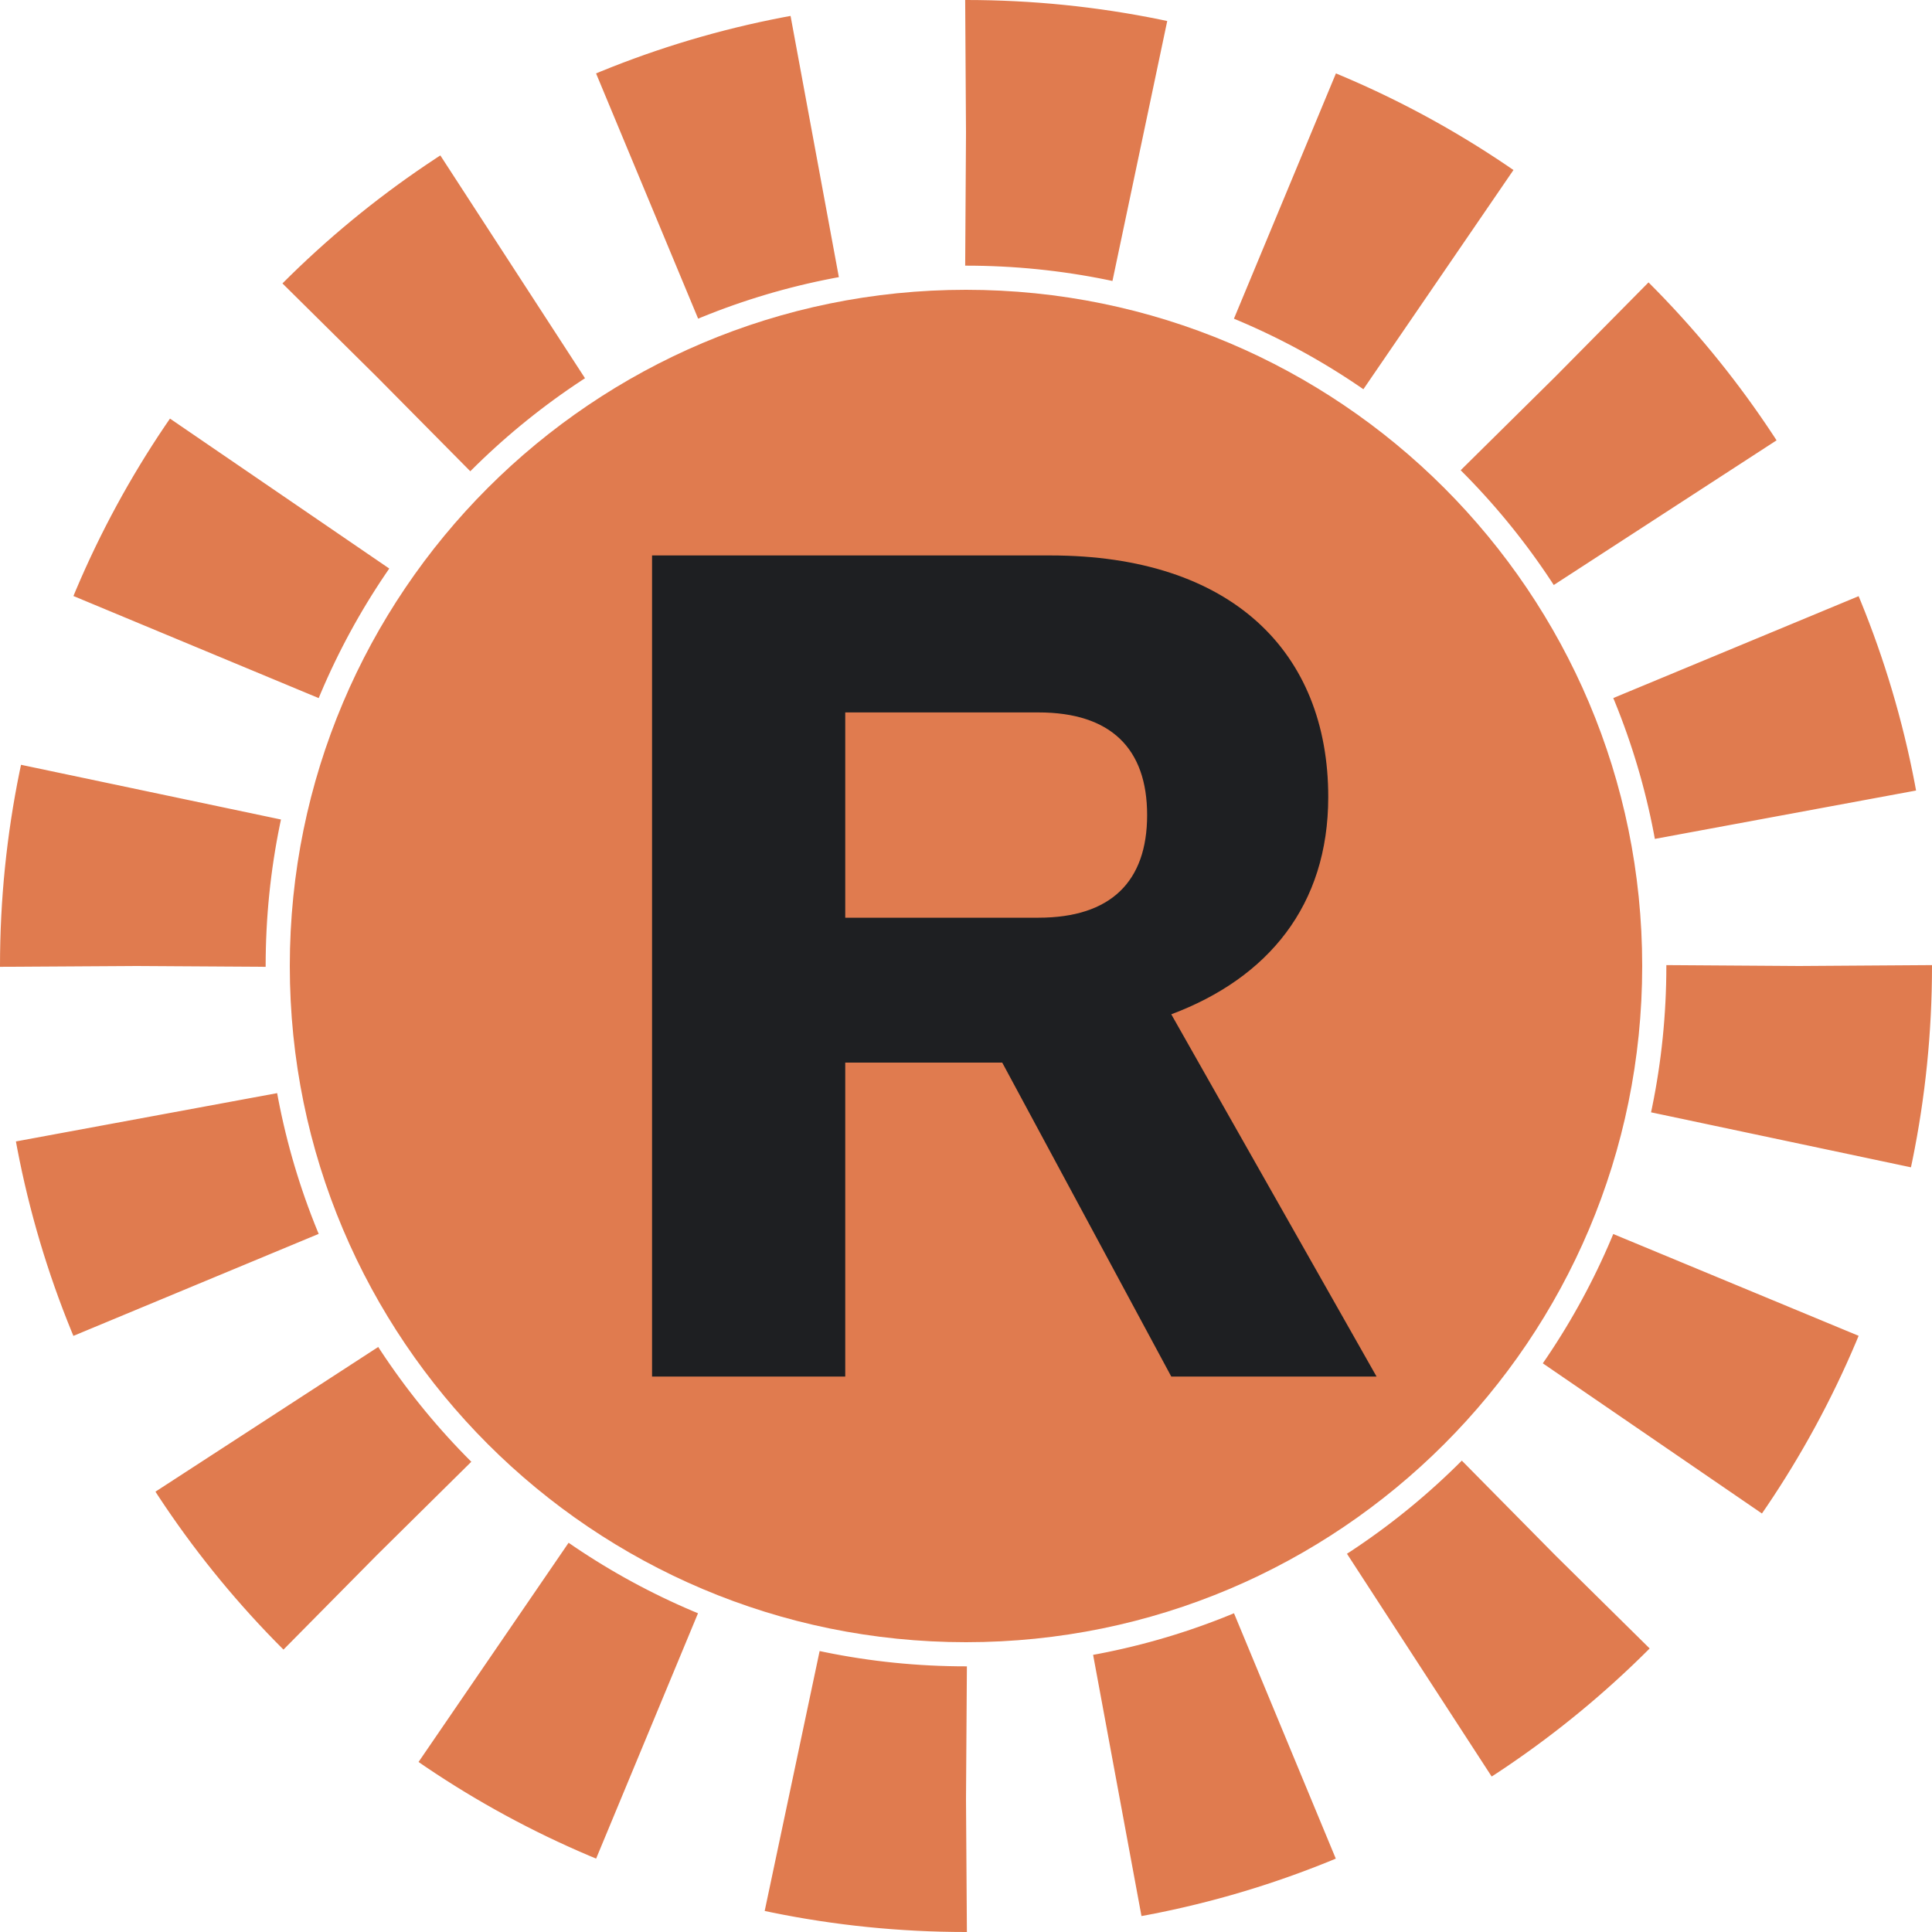
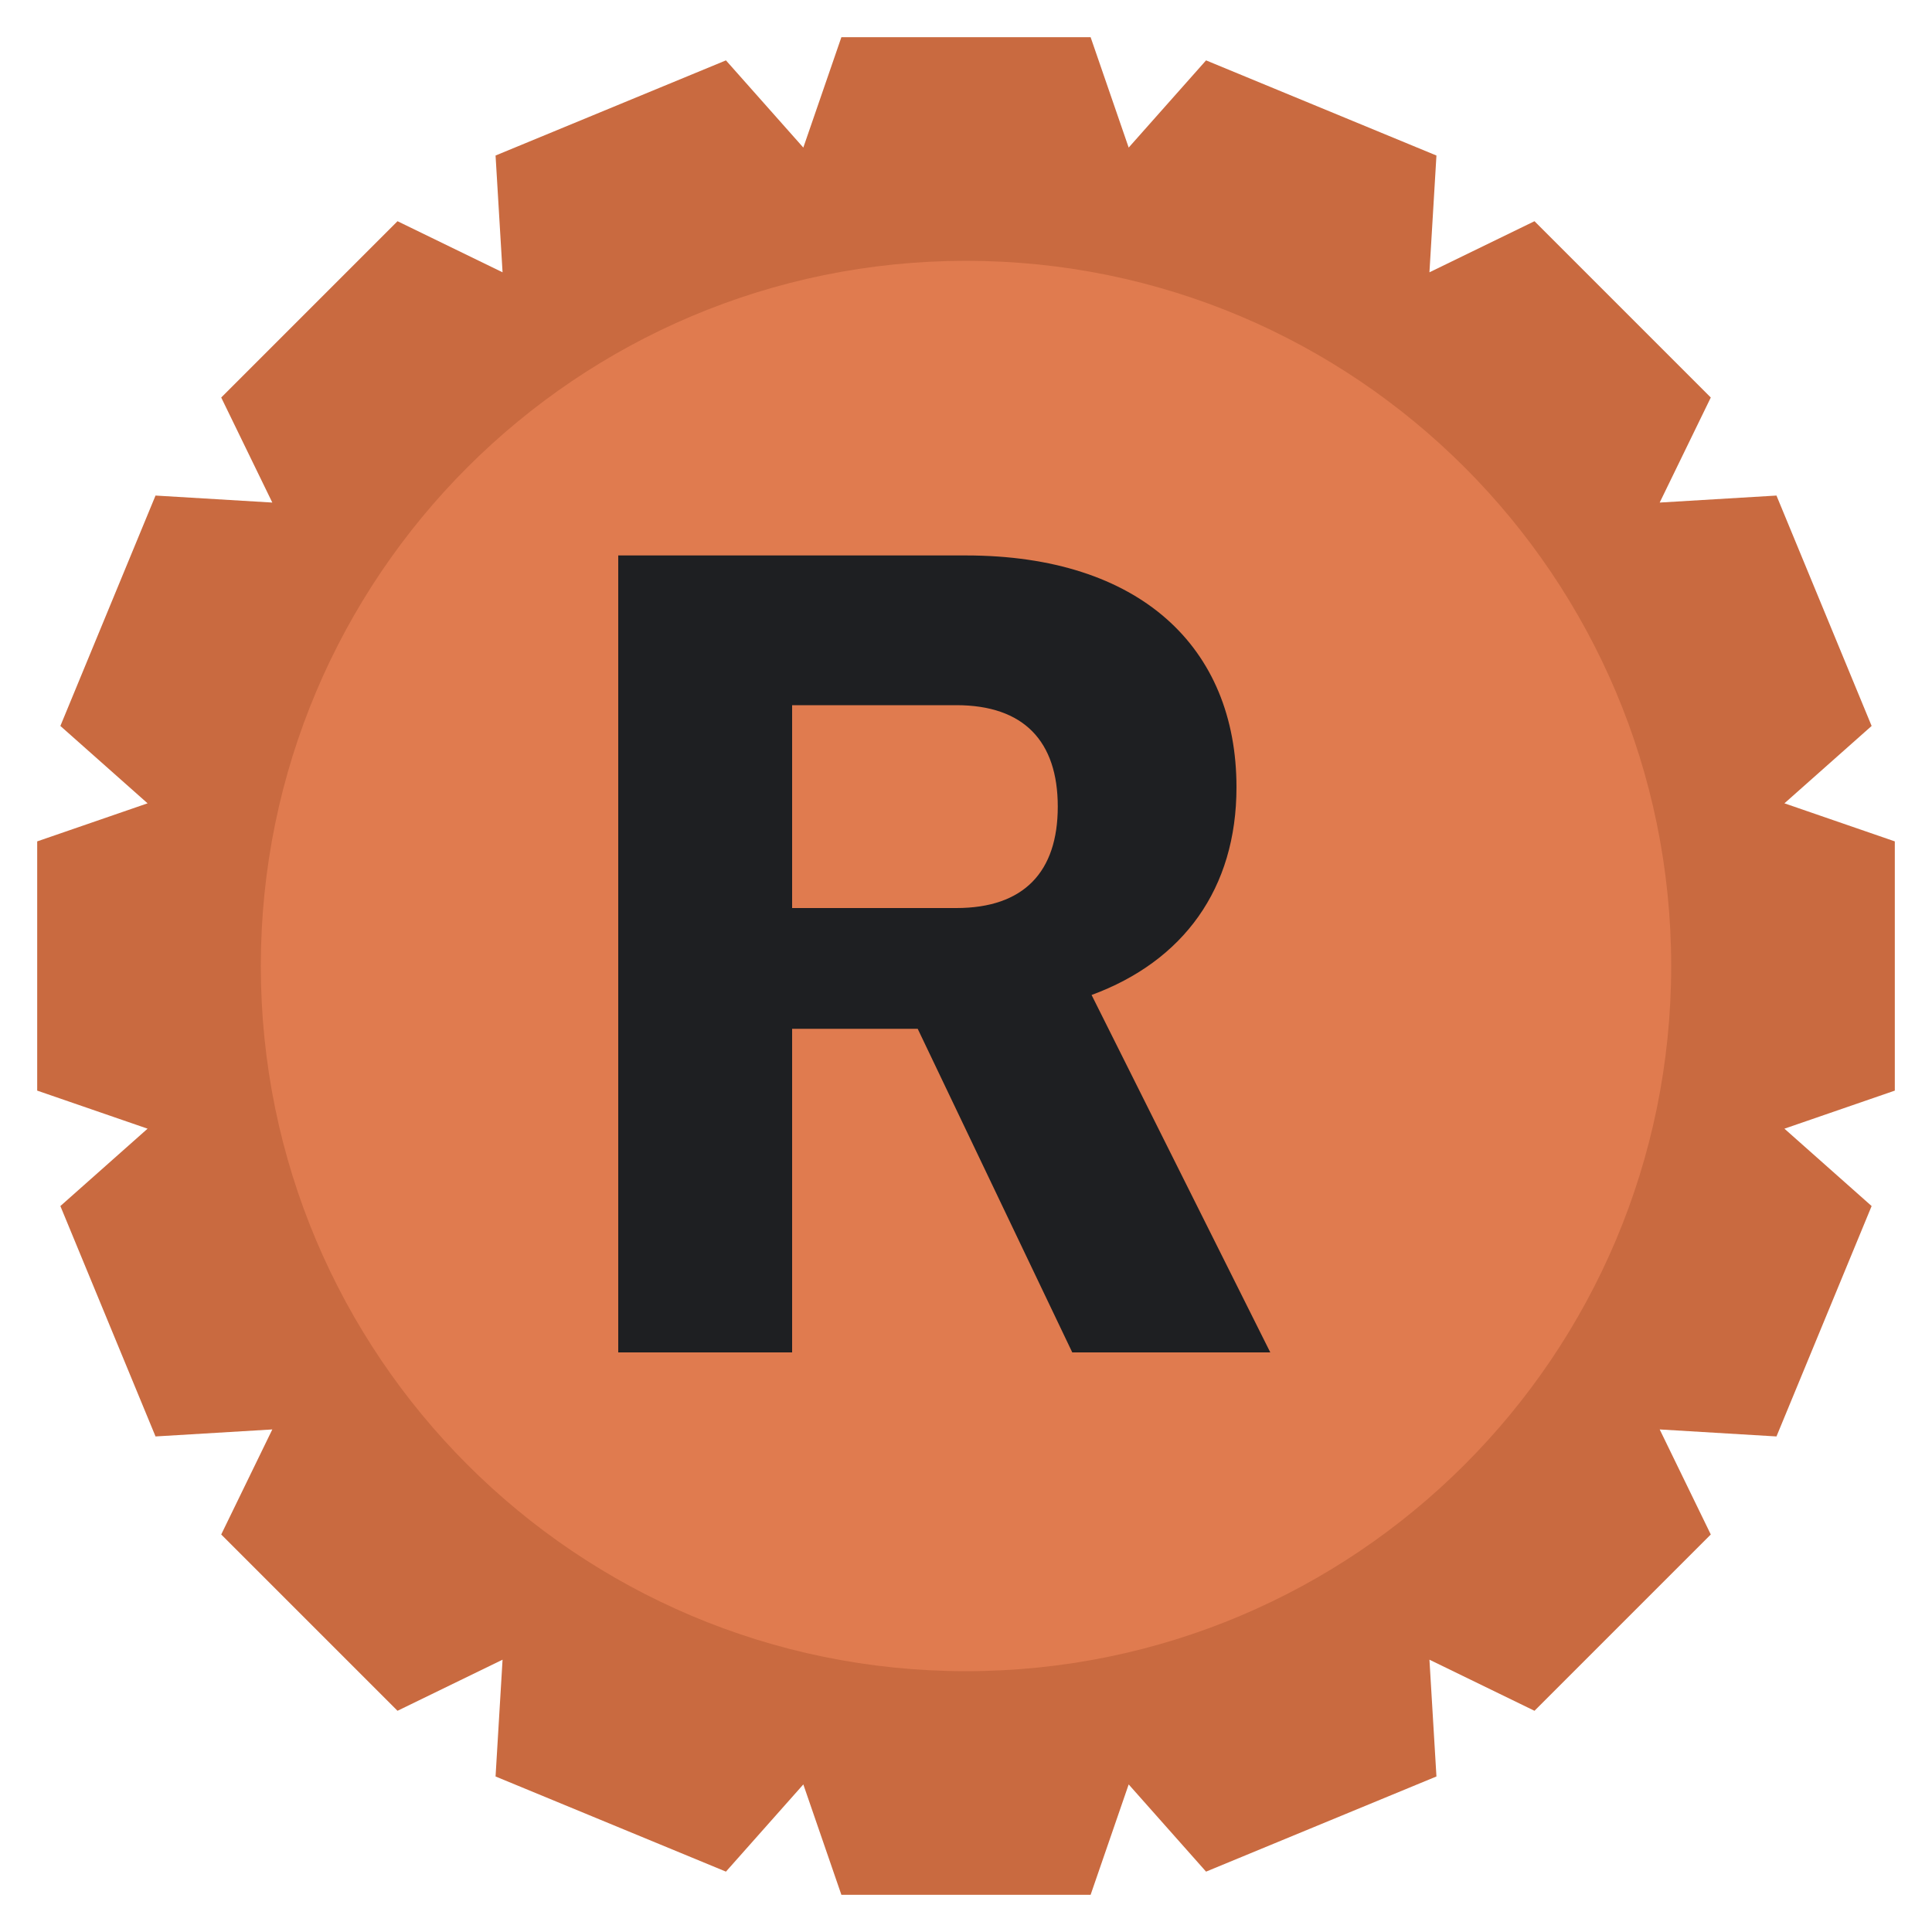
- <svg xmlns="http://www.w3.org/2000/svg" width="40" height="40" viewBox="0 0 16 16">
-   <circle cx="8" cy="8" r="6.9" fill="none" stroke="#E07B4F" stroke-width="2.2" stroke-dasharray="1.45 1.26" />
-   <circle cx="8" cy="8" r="5.6" fill="#E07B4F" />
-   <path fill="#1E1F22" fill-rule="evenodd" d="M5.4 4.6h3.3c1.5 0 2.3.8 2.3 2 0 .9-.5 1.5-1.3 1.8l1.7 3H9.7L8.3 8.8H7v2.6H5.4zM7 5.9v1.7h1.6c.6 0 .9-.3.9-.85S9.2 5.9 8.6 5.9z" />
+ <svg xmlns="http://www.w3.org/2000/svg" width="40" height="40" viewBox="0 0 40 40">
+   <path fill="#C96A40" d="M16.22 4.25L17.42 0.77L22.58 0.77L23.78 4.25L22.53 4.00L24.97 1.25L29.74 3.22L29.52 6.89L28.46 6.19L31.77 4.58L35.42 8.23L33.81 11.54L33.11 10.48L36.78 10.26L38.75 15.03L36.00 17.47L35.75 16.22L39.23 17.42L39.23 22.58L35.75 23.78L36.00 22.53L38.75 24.97L36.78 29.74L33.11 29.52L33.81 28.46L35.42 31.77L31.77 35.42L28.46 33.81L29.52 33.11L29.74 36.78L24.97 38.75L22.53 36.00L23.78 35.75L22.58 39.23L17.42 39.23L16.22 35.75L17.47 36.00L15.03 38.75L10.26 36.78L10.48 33.11L11.54 33.81L8.23 35.42L4.58 31.77L6.19 28.46L6.89 29.52L3.22 29.74L1.25 24.97L4.00 22.53L4.25 23.78L0.77 22.58L0.77 17.42L4.25 16.22L4.00 17.47L1.25 15.03L3.22 10.26L6.89 10.48L6.19 11.54L4.58 8.23L8.23 4.58L11.54 6.19L10.48 6.89L10.26 3.22L15.03 1.25L17.47 4.00Z" />
+   <circle cx="20" cy="20" r="14.6" fill="#E07B4F" />
+   <path fill="#1E1F22" fill-rule="evenodd" transform="translate(-1.2 0)" d="M14 11.5h7.2c3.6 0 5.6 1.9 5.6 4.8 0 2.1-1.1 3.6-3 4.3l3.7 7.4h-4.1l-3.2-6.7H17.6v6.7H14zM17.6 14.6v4.2h3.4c1.4 0 2.1-.75 2.1-2.1s-.7-2.1-2.1-2.1z" />
</svg>
